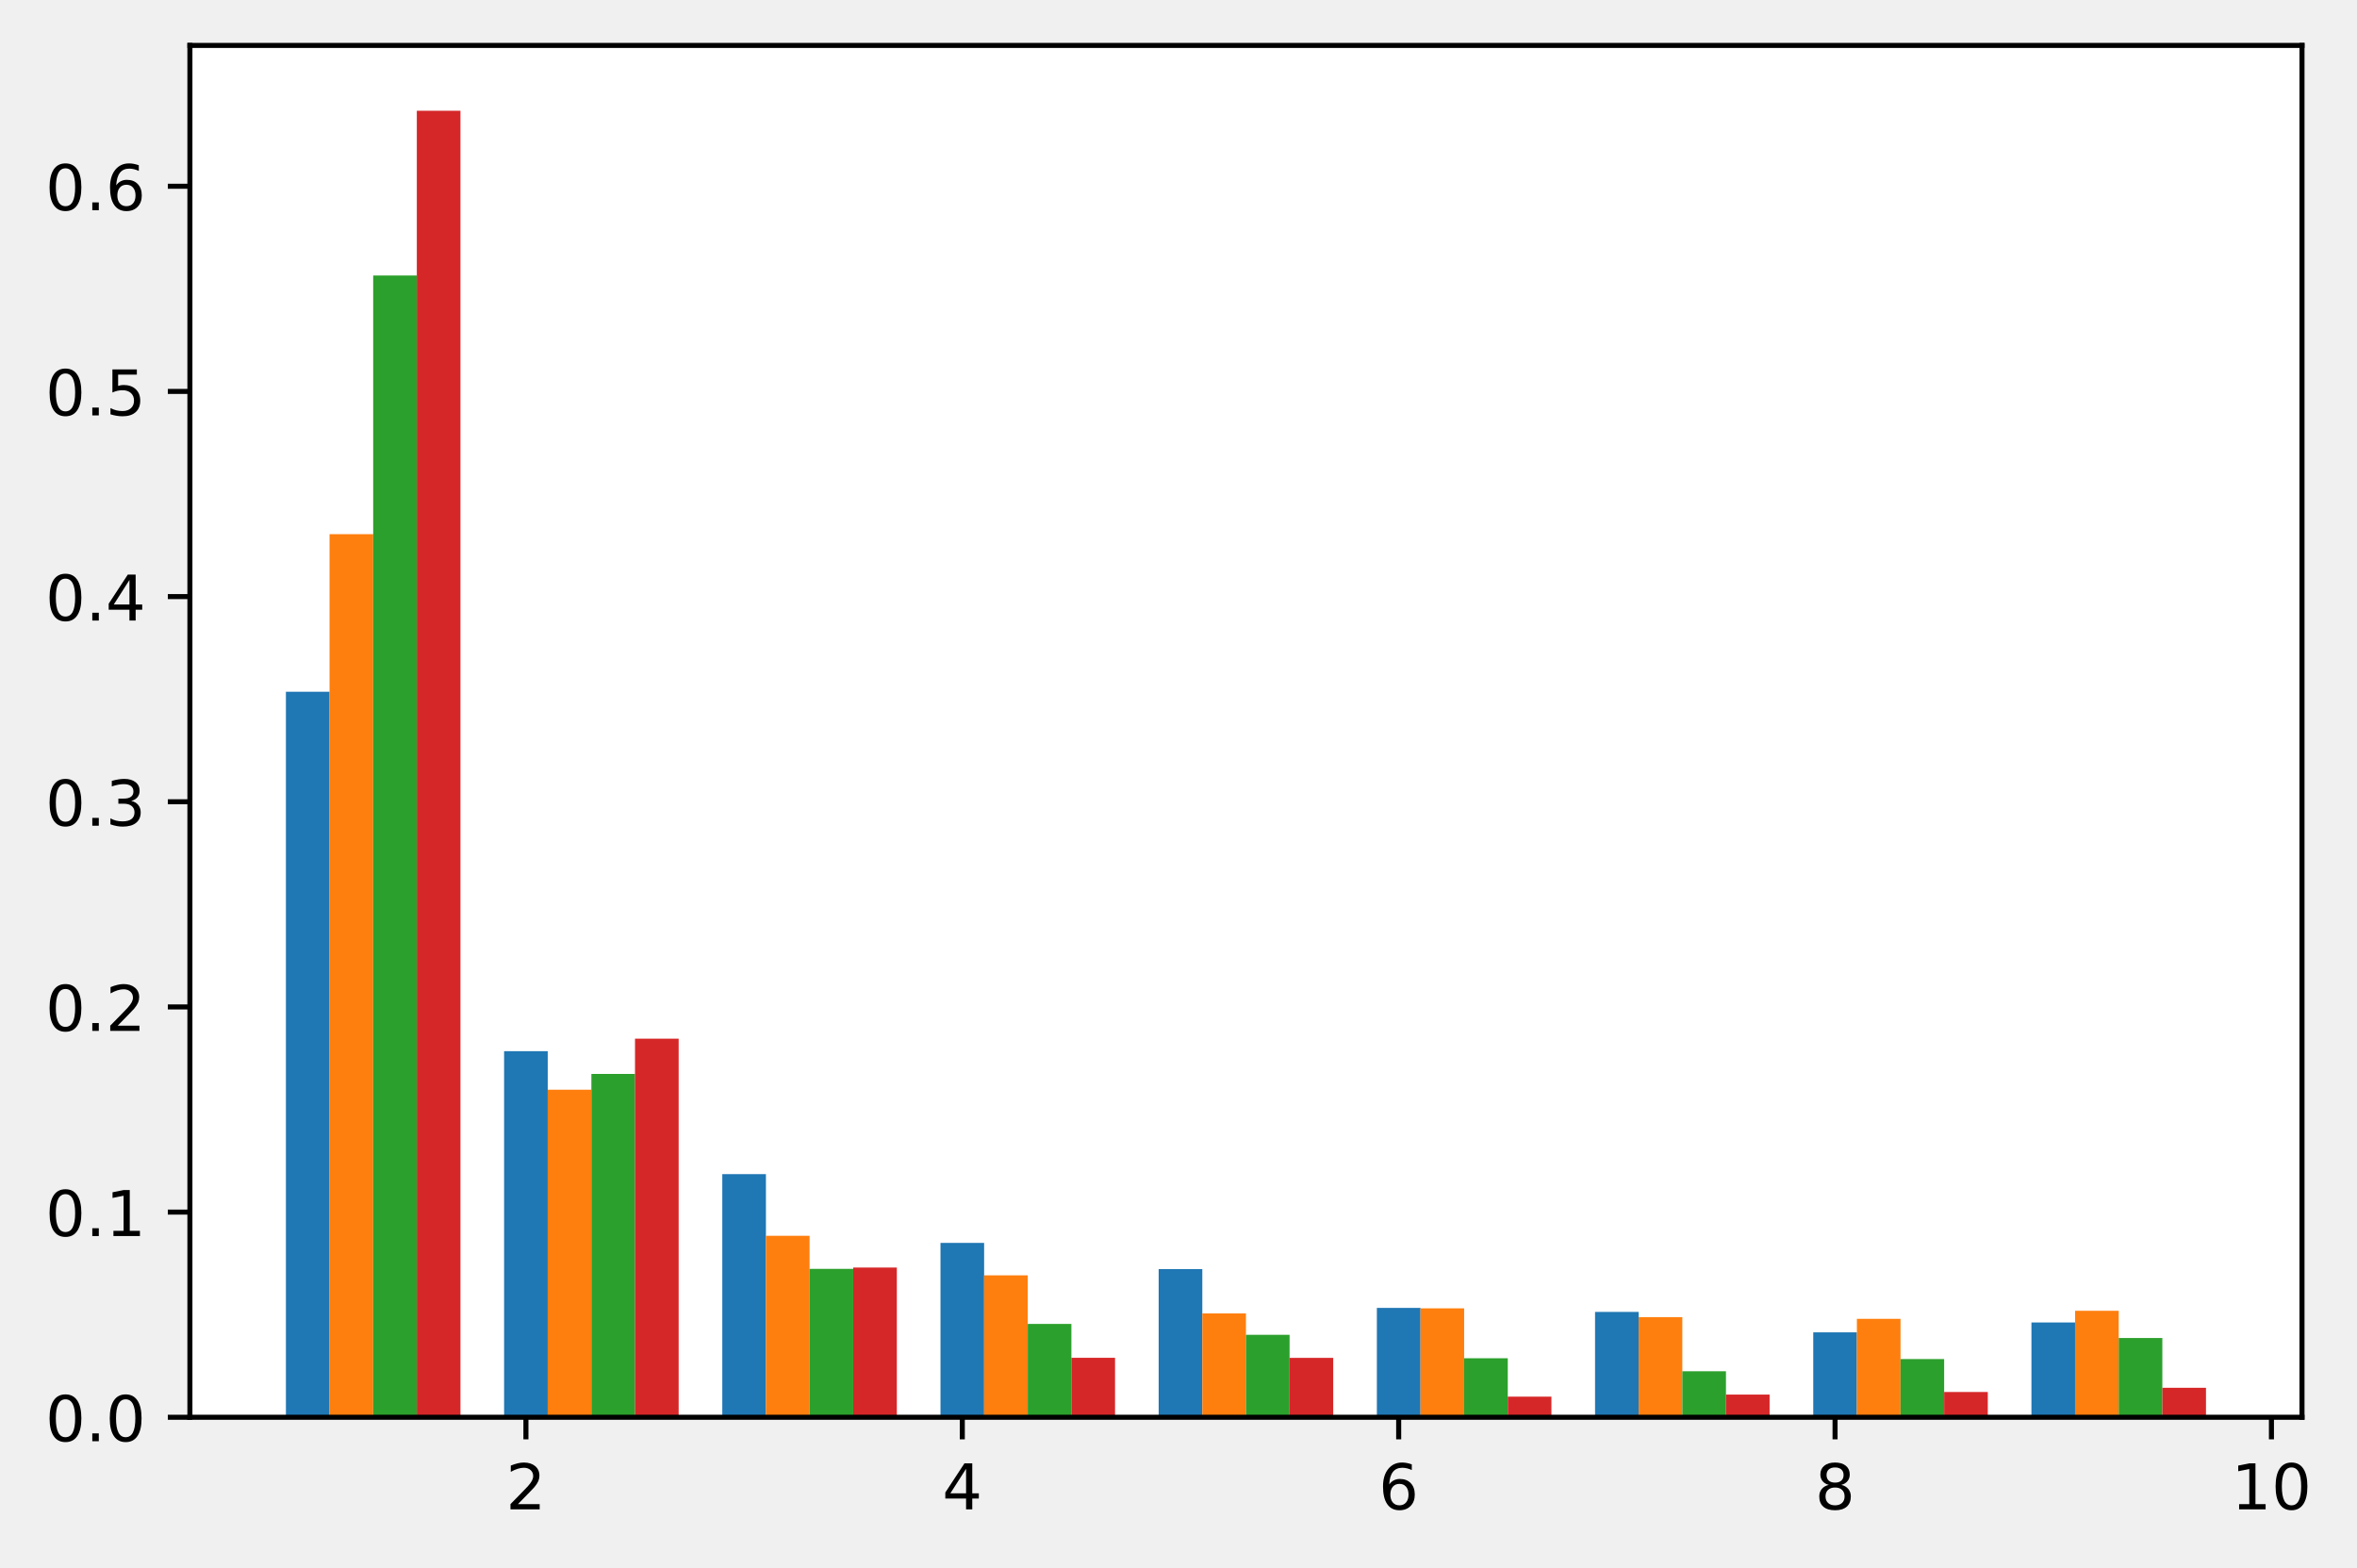
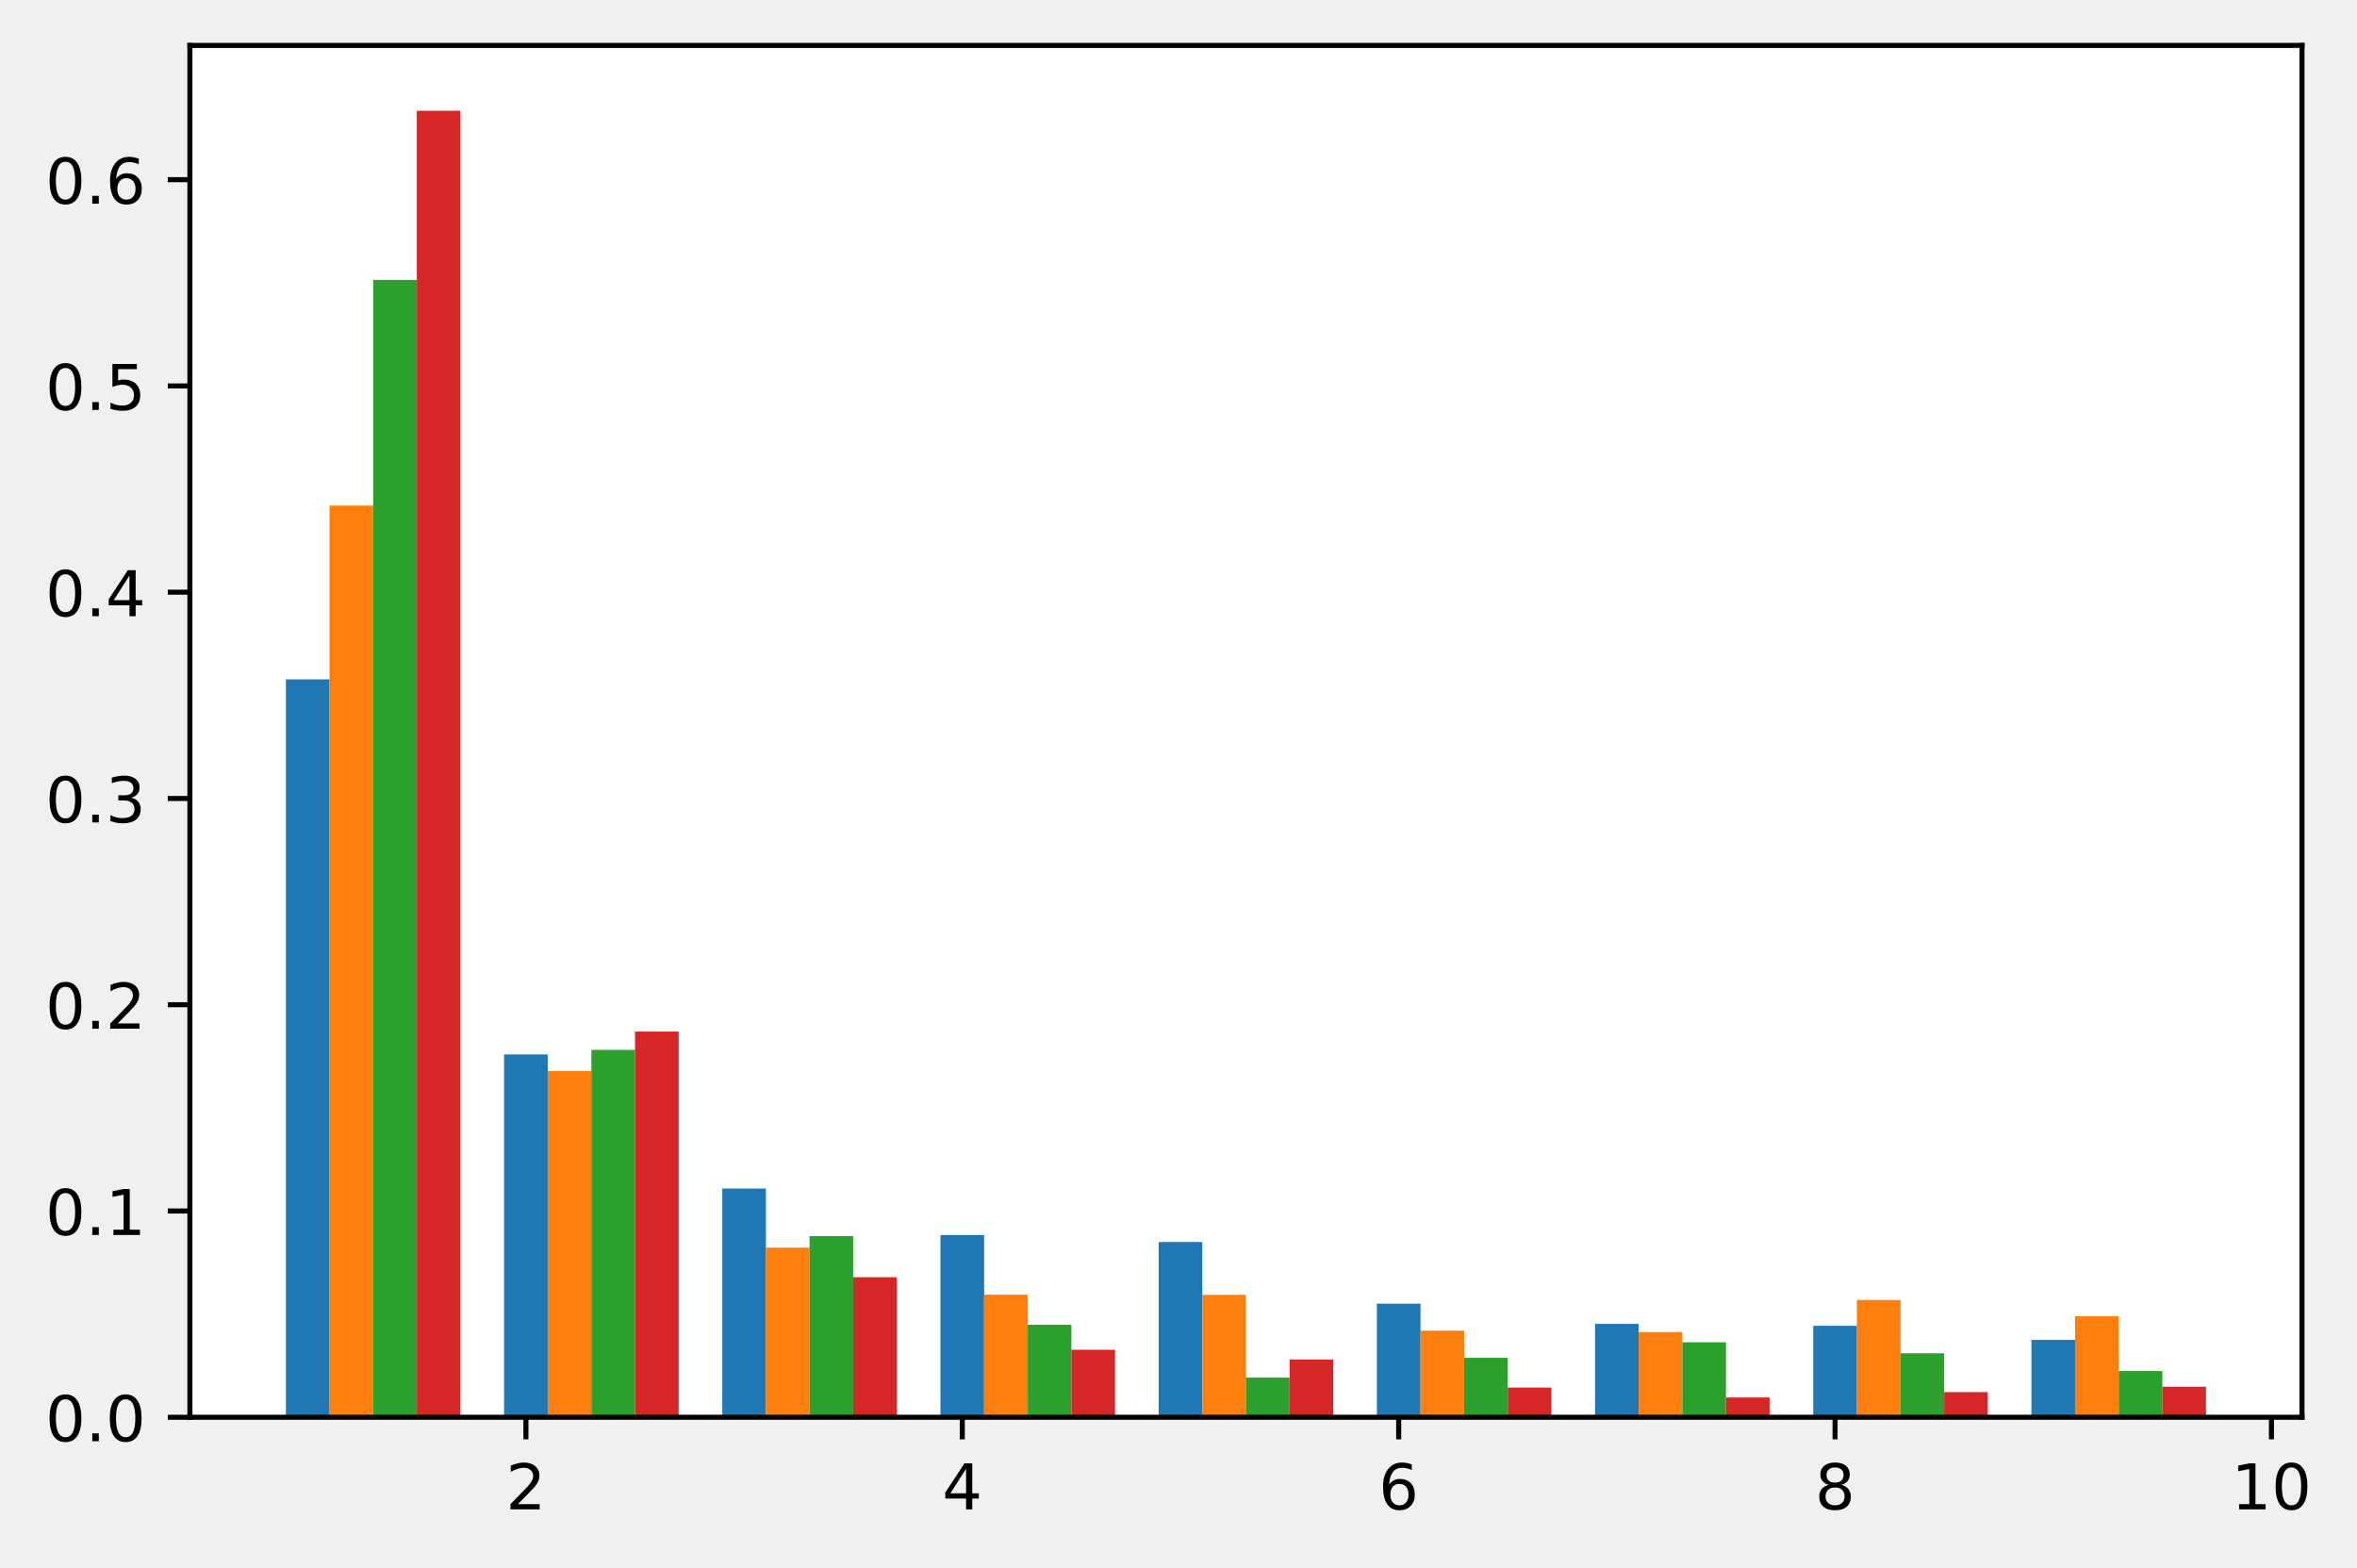
<svg xmlns="http://www.w3.org/2000/svg" xmlns:xlink="http://www.w3.org/1999/xlink" height="248.518pt" version="1.1" viewBox="0 0 373.623 248.518" width="373.623pt">
  <defs>
    <style type="text/css">*{stroke-linecap:butt;stroke-linejoin:round;}</style>
  </defs>
  <g id="figure_1">
    <g id="patch_1">
      <path d="M 0 248.518  L 373.623 248.518  L 373.623 0  L 0 0  z " style="fill:none;" />
    </g>
    <g id="axes_1">
      <g id="patch_2">
        <path d="M 30.103 224.64  L 364.903 224.64  L 364.903 7.2  L 30.103 7.2  z " style="fill:#ffffff;" />
      </g>
      <g id="patch_3">
-         <path clip-path="url(#p1a09291e24)" d="M 45.321 224.64  L 52.239 224.64  L 52.239 109.643  L 45.321 109.643  z " style="fill:#1f77b4;" />
+         <path clip-path="url(#p17f4ab8031)" d="M 45.321 224.64  L 52.239 224.64  L 52.239 107.686  L 45.321 107.686  z " style="fill:#1f77b4;" />
      </g>
      <g id="patch_4">
-         <path clip-path="url(#p1a09291e24)" d="M 79.908 224.64  L 86.825 224.64  L 86.825 166.613  L 79.908 166.613  z " style="fill:#1f77b4;" />
+         <path clip-path="url(#p17f4ab8031)" d="M 79.908 224.64  L 86.825 224.64  L 86.825 167.134  L 79.908 167.134  z " style="fill:#1f77b4;" />
      </g>
      <g id="patch_5">
-         <path clip-path="url(#p1a09291e24)" d="M 114.495 224.64  L 121.412 224.64  L 121.412 186.105  L 114.495 186.105  z " style="fill:#1f77b4;" />
+         <path clip-path="url(#p17f4ab8031)" d="M 114.495 224.64  L 121.412 224.64  L 121.412 188.387  L 114.495 188.387  z " style="fill:#1f77b4;" />
      </g>
      <g id="patch_6">
-         <path clip-path="url(#p1a09291e24)" d="M 149.082 224.64  L 155.999 224.64  L 155.999 197.002  L 149.082 197.002  z " style="fill:#1f77b4;" />
+         <path clip-path="url(#p17f4ab8031)" d="M 149.082 224.64  L 155.999 224.64  L 155.999 195.76  L 149.082 195.76  z " style="fill:#1f77b4;" />
      </g>
      <g id="patch_7">
-         <path clip-path="url(#p1a09291e24)" d="M 183.668 224.64  L 190.586 224.64  L 190.586 201.16  L 183.668 201.16  z " style="fill:#1f77b4;" />
+         <path clip-path="url(#p17f4ab8031)" d="M 183.668 224.64  L 190.586 224.64  L 190.586 196.867  L 183.668 196.867  z " style="fill:#1f77b4;" />
      </g>
      <g id="patch_8">
-         <path clip-path="url(#p1a09291e24)" d="M 218.255 224.64  L 225.173 224.64  L 225.173 207.304  L 218.255 207.304  z " style="fill:#1f77b4;" />
+         <path clip-path="url(#p17f4ab8031)" d="M 218.255 224.64  L 225.173 224.64  L 225.173 206.638  L 218.255 206.638  z " style="fill:#1f77b4;" />
      </g>
      <g id="patch_9">
-         <path clip-path="url(#p1a09291e24)" d="M 252.842 224.64  L 259.759 224.64  L 259.759 207.94  L 252.842 207.94  z " style="fill:#1f77b4;" />
+         <path clip-path="url(#p17f4ab8031)" d="M 252.842 224.64  L 259.759 224.64  L 259.759 209.833  L 252.842 209.833  z " style="fill:#1f77b4;" />
      </g>
      <g id="patch_10">
-         <path clip-path="url(#p1a09291e24)" d="M 287.429 224.64  L 294.346 224.64  L 294.346 211.184  L 287.429 211.184  z " style="fill:#1f77b4;" />
+         <path clip-path="url(#p17f4ab8031)" d="M 287.429 224.64  L 294.346 224.64  L 294.346 210.145  L 287.429 210.145  z " style="fill:#1f77b4;" />
      </g>
      <g id="patch_11">
-         <path clip-path="url(#p1a09291e24)" d="M 322.016 224.64  L 328.933 224.64  L 328.933 209.614  L 322.016 209.614  z " style="fill:#1f77b4;" />
+         <path clip-path="url(#p17f4ab8031)" d="M 322.016 224.64  L 328.933 224.64  L 328.933 212.378  L 322.016 212.378  z " style="fill:#1f77b4;" />
      </g>
      <g id="patch_12">
-         <path clip-path="url(#p1a09291e24)" d="M 52.239 224.64  L 59.156 224.64  L 59.156 84.672  L 52.239 84.672  z " style="fill:#ff7f0e;" />
+         <path clip-path="url(#p17f4ab8031)" d="M 52.239 224.64  L 59.156 224.64  L 59.156 80.139  L 52.239 80.139  z " style="fill:#ff7f0e;" />
      </g>
      <g id="patch_13">
-         <path clip-path="url(#p1a09291e24)" d="M 86.825 224.64  L 93.743 224.64  L 93.743 172.728  L 86.825 172.728  z " style="fill:#ff7f0e;" />
+         <path clip-path="url(#p17f4ab8031)" d="M 86.825 224.64  L 93.743 224.64  L 93.743 169.758  L 86.825 169.758  z " style="fill:#ff7f0e;" />
      </g>
      <g id="patch_14">
-         <path clip-path="url(#p1a09291e24)" d="M 121.412 224.64  L 128.33 224.64  L 128.33 195.883  L 121.412 195.883  z " style="fill:#ff7f0e;" />
+         <path clip-path="url(#p17f4ab8031)" d="M 121.412 224.64  L 128.33 224.64  L 128.33 197.749  L 121.412 197.749  z " style="fill:#ff7f0e;" />
      </g>
      <g id="patch_15">
-         <path clip-path="url(#p1a09291e24)" d="M 155.999 224.64  L 162.916 224.64  L 162.916 202.143  L 155.999 202.143  z " style="fill:#ff7f0e;" />
+         <path clip-path="url(#p17f4ab8031)" d="M 155.999 224.64  L 162.916 224.64  L 162.916 205.209  L 155.999 205.209  z " style="fill:#ff7f0e;" />
      </g>
      <g id="patch_16">
-         <path clip-path="url(#p1a09291e24)" d="M 190.586 224.64  L 197.503 224.64  L 197.503 208.185  L 190.586 208.185  z " style="fill:#ff7f0e;" />
+         <path clip-path="url(#p17f4ab8031)" d="M 190.586 224.64  L 197.503 224.64  L 197.503 205.237  L 190.586 205.237  z " style="fill:#ff7f0e;" />
      </g>
      <g id="patch_17">
-         <path clip-path="url(#p1a09291e24)" d="M 225.173 224.64  L 232.09 224.64  L 232.09 207.374  L 225.173 207.374  z " style="fill:#ff7f0e;" />
+         <path clip-path="url(#p17f4ab8031)" d="M 225.173 224.64  L 232.09 224.64  L 232.09 210.914  L 225.173 210.914  z " style="fill:#ff7f0e;" />
      </g>
      <g id="patch_18">
-         <path clip-path="url(#p1a09291e24)" d="M 259.759 224.64  L 266.677 224.64  L 266.677 208.771  L 259.759 208.771  z " style="fill:#ff7f0e;" />
+         <path clip-path="url(#p17f4ab8031)" d="M 259.759 224.64  L 266.677 224.64  L 266.677 211.142  L 259.759 211.142  z " style="fill:#ff7f0e;" />
      </g>
      <g id="patch_19">
-         <path clip-path="url(#p1a09291e24)" d="M 294.346 224.64  L 301.263 224.64  L 301.263 209.039  L 294.346 209.039  z " style="fill:#ff7f0e;" />
+         <path clip-path="url(#p17f4ab8031)" d="M 294.346 224.64  L 301.263 224.64  L 301.263 206.055  L 294.346 206.055  z " style="fill:#ff7f0e;" />
      </g>
      <g id="patch_20">
-         <path clip-path="url(#p1a09291e24)" d="M 328.933 224.64  L 335.85 224.64  L 335.85 207.768  L 328.933 207.768  z " style="fill:#ff7f0e;" />
+         <path clip-path="url(#p17f4ab8031)" d="M 328.933 224.64  L 335.85 224.64  L 335.85 208.627  L 328.933 208.627  z " style="fill:#ff7f0e;" />
      </g>
      <g id="patch_21">
-         <path clip-path="url(#p1a09291e24)" d="M 59.156 224.64  L 66.073 224.64  L 66.073 43.671  L 59.156 43.671  z " style="fill:#2ca02c;" />
+         <path clip-path="url(#p17f4ab8031)" d="M 59.156 224.64  L 66.073 224.64  L 66.073 44.367  L 59.156 44.367  z " style="fill:#2ca02c;" />
      </g>
      <g id="patch_22">
-         <path clip-path="url(#p1a09291e24)" d="M 93.743 224.64  L 100.66 224.64  L 100.66 170.222  L 93.743 170.222  z " style="fill:#2ca02c;" />
+         <path clip-path="url(#p17f4ab8031)" d="M 93.743 224.64  L 100.66 224.64  L 100.66 166.41  L 93.743 166.41  z " style="fill:#2ca02c;" />
      </g>
      <g id="patch_23">
-         <path clip-path="url(#p1a09291e24)" d="M 128.33 224.64  L 135.247 224.64  L 135.247 201.118  L 128.33 201.118  z " style="fill:#2ca02c;" />
+         <path clip-path="url(#p17f4ab8031)" d="M 128.33 224.64  L 135.247 224.64  L 135.247 195.927  L 128.33 195.927  z " style="fill:#2ca02c;" />
      </g>
      <g id="patch_24">
-         <path clip-path="url(#p1a09291e24)" d="M 162.916 224.64  L 169.834 224.64  L 169.834 209.851  L 162.916 209.851  z " style="fill:#2ca02c;" />
+         <path clip-path="url(#p17f4ab8031)" d="M 162.916 224.64  L 169.834 224.64  L 169.834 209.979  L 162.916 209.979  z " style="fill:#2ca02c;" />
      </g>
      <g id="patch_25">
-         <path clip-path="url(#p1a09291e24)" d="M 197.503 224.64  L 204.42 224.64  L 204.42 211.573  L 197.503 211.573  z " style="fill:#2ca02c;" />
+         <path clip-path="url(#p17f4ab8031)" d="M 197.503 224.64  L 204.42 224.64  L 204.42 218.36  L 197.503 218.36  z " style="fill:#2ca02c;" />
      </g>
      <g id="patch_26">
-         <path clip-path="url(#p1a09291e24)" d="M 232.09 224.64  L 239.007 224.64  L 239.007 215.285  L 232.09 215.285  z " style="fill:#2ca02c;" />
+         <path clip-path="url(#p17f4ab8031)" d="M 232.09 224.64  L 239.007 224.64  L 239.007 215.216  L 232.09 215.216  z " style="fill:#2ca02c;" />
      </g>
      <g id="patch_27">
-         <path clip-path="url(#p1a09291e24)" d="M 266.677 224.64  L 273.594 224.64  L 273.594 217.346  L 266.677 217.346  z " style="fill:#2ca02c;" />
+         <path clip-path="url(#p17f4ab8031)" d="M 266.677 224.64  L 273.594 224.64  L 273.594 212.752  L 266.677 212.752  z " style="fill:#2ca02c;" />
      </g>
      <g id="patch_28">
-         <path clip-path="url(#p1a09291e24)" d="M 301.263 224.64  L 308.181 224.64  L 308.181 215.417  L 301.263 215.417  z " style="fill:#2ca02c;" />
+         <path clip-path="url(#p17f4ab8031)" d="M 301.263 224.64  L 308.181 224.64  L 308.181 214.503  L 301.263 214.503  z " style="fill:#2ca02c;" />
      </g>
      <g id="patch_29">
-         <path clip-path="url(#p1a09291e24)" d="M 335.85 224.64  L 342.768 224.64  L 342.768 212.081  L 335.85 212.081  z " style="fill:#2ca02c;" />
+         <path clip-path="url(#p17f4ab8031)" d="M 335.85 224.64  L 342.768 224.64  L 342.768 217.314  L 335.85 217.314  z " style="fill:#2ca02c;" />
      </g>
      <g id="patch_30">
-         <path clip-path="url(#p1a09291e24)" d="M 66.073 224.64  L 72.991 224.64  L 72.991 17.554  L 66.073 17.554  z " style="fill:#d62728;" />
+         <path clip-path="url(#p17f4ab8031)" d="M 66.073 224.64  L 72.991 224.64  L 72.991 17.554  L 66.073 17.554  z " style="fill:#d62728;" />
      </g>
      <g id="patch_31">
-         <path clip-path="url(#p1a09291e24)" d="M 100.66 224.64  L 107.578 224.64  L 107.578 164.636  L 100.66 164.636  z " style="fill:#d62728;" />
+         <path clip-path="url(#p17f4ab8031)" d="M 100.66 224.64  L 107.578 224.64  L 107.578 163.504  L 100.66 163.504  z " style="fill:#d62728;" />
      </g>
      <g id="patch_32">
-         <path clip-path="url(#p1a09291e24)" d="M 135.247 224.64  L 142.164 224.64  L 142.164 200.912  L 135.247 200.912  z " style="fill:#d62728;" />
+         <path clip-path="url(#p17f4ab8031)" d="M 135.247 224.64  L 142.164 224.64  L 142.164 202.446  L 135.247 202.446  z " style="fill:#d62728;" />
      </g>
      <g id="patch_33">
-         <path clip-path="url(#p1a09291e24)" d="M 169.834 224.64  L 176.751 224.64  L 176.751 215.214  L 169.834 215.214  z " style="fill:#d62728;" />
+         <path clip-path="url(#p17f4ab8031)" d="M 169.834 224.64  L 176.751 224.64  L 176.751 213.944  L 169.834 213.944  z " style="fill:#d62728;" />
      </g>
      <g id="patch_34">
-         <path clip-path="url(#p1a09291e24)" d="M 204.42 224.64  L 211.338 224.64  L 211.338 215.222  L 204.42 215.222  z " style="fill:#d62728;" />
+         <path clip-path="url(#p17f4ab8031)" d="M 204.42 224.64  L 211.338 224.64  L 211.338 215.489  L 204.42 215.489  z " style="fill:#d62728;" />
      </g>
      <g id="patch_35">
-         <path clip-path="url(#p1a09291e24)" d="M 239.007 224.64  L 245.925 224.64  L 245.925 221.373  L 239.007 221.373  z " style="fill:#d62728;" />
+         <path clip-path="url(#p17f4ab8031)" d="M 239.007 224.64  L 245.925 224.64  L 245.925 219.927  L 239.007 219.927  z " style="fill:#d62728;" />
      </g>
      <g id="patch_36">
-         <path clip-path="url(#p1a09291e24)" d="M 273.594 224.64  L 280.511 224.64  L 280.511 221.047  L 273.594 221.047  z " style="fill:#d62728;" />
+         <path clip-path="url(#p17f4ab8031)" d="M 273.594 224.64  L 280.511 224.64  L 280.511 221.501  L 273.594 221.501  z " style="fill:#d62728;" />
      </g>
      <g id="patch_37">
-         <path clip-path="url(#p1a09291e24)" d="M 308.181 224.64  L 315.098 224.64  L 315.098 220.634  L 308.181 220.634  z " style="fill:#d62728;" />
+         <path clip-path="url(#p17f4ab8031)" d="M 308.181 224.64  L 315.098 224.64  L 315.098 220.661  L 308.181 220.661  z " style="fill:#d62728;" />
      </g>
      <g id="patch_38">
-         <path clip-path="url(#p1a09291e24)" d="M 342.768 224.64  L 349.685 224.64  L 349.685 219.972  L 342.768 219.972  z " style="fill:#d62728;" />
+         <path clip-path="url(#p17f4ab8031)" d="M 342.768 224.64  L 349.685 224.64  L 349.685 219.802  L 342.768 219.802  z " style="fill:#d62728;" />
      </g>
      <g id="matplotlib.axis_1">
        <g id="xtick_1">
          <g id="line2d_1">
            <defs>
-               <path d="M 0 0  L 0 3.5  " id="m94a5628186" style="stroke:#000000;stroke-width:0.8;" />
+               <path d="M 0 0  L 0 3.5  " id="me8be58da75" style="stroke:#000000;stroke-width:0.8;" />
            </defs>
            <g>
-               <use style="stroke:#000000;stroke-width:0.8;" x="83.367" xlink:href="#m94a5628186" y="224.64" />
+               <use style="stroke:#000000;stroke-width:0.8;" x="83.367" xlink:href="#me8be58da75" y="224.64" />
            </g>
          </g>
          <g id="text_1">
            <g transform="translate(80.18551 239.2384)scale(0.1 -0.1)">
              <defs>
-                 <path d="M 19.188 8.297  L 53.609 8.297  L 53.609 0  L 7.328 0  L 7.328 8.297  Q 12.938 14.109 22.625 23.891  Q 32.328 33.688 34.812 36.531  Q 39.547 41.844 41.422 45.531  Q 43.312 49.219 43.312 52.781  Q 43.312 58.594 39.234 62.25  Q 35.156 65.922 28.609 65.922  Q 23.969 65.922 18.812 64.312  Q 13.672 62.703 7.812 59.422  L 7.812 69.391  Q 13.766 71.781 18.938 73  Q 24.125 74.219 28.422 74.219  Q 39.75 74.219 46.484 68.547  Q 53.219 62.891 53.219 53.422  Q 53.219 48.922 51.531 44.891  Q 49.859 40.875 45.406 35.406  Q 44.188 33.984 37.641 27.219  Q 31.109 20.453 19.188 8.297  z " id="DejaVuSans-50" />
-               </defs>
-               <use xlink:href="#DejaVuSans-50" />
+                 <path d="M 1228 531  L 3431 531  L 3431 0  L 469 0  L 469 531  Q 828 903 1448 1529  Q 2069 2156 2228 2338  Q 2531 2678 2651 2914  Q 2772 3150 2772 3378  Q 2772 3750 2511 3984  Q 2250 4219 1831 4219  Q 1534 4219 1204 4116  Q 875 4013 500 3803  L 500 4441  Q 881 4594 1212 4672  Q 1544 4750 1819 4750  Q 2544 4750 2975 4387  Q 3406 4025 3406 3419  Q 3406 3131 3298 2873  Q 3191 2616 2906 2266  Q 2828 2175 2409 1742  Q 1991 1309 1228 531  z " id="DejaVuSans-32" transform="scale(0.015625)" />
+               </defs>
+               <use xlink:href="#DejaVuSans-32" />
            </g>
          </g>
        </g>
        <g id="xtick_2">
          <g id="line2d_2">
            <g>
-               <use style="stroke:#000000;stroke-width:0.8;" x="152.54" xlink:href="#m94a5628186" y="224.64" />
+               <use style="stroke:#000000;stroke-width:0.8;" x="152.54" xlink:href="#me8be58da75" y="224.64" />
            </g>
          </g>
          <g id="text_2">
            <g transform="translate(149.3591 239.2384)scale(0.1 -0.1)">
              <defs>
-                 <path d="M 37.797 64.312  L 12.891 25.391  L 37.797 25.391  z M 35.203 72.906  L 47.609 72.906  L 47.609 25.391  L 58.016 25.391  L 58.016 17.188  L 47.609 17.188  L 47.609 0  L 37.797 0  L 37.797 17.188  L 4.891 17.188  L 4.891 26.703  z " id="DejaVuSans-52" />
-               </defs>
-               <use xlink:href="#DejaVuSans-52" />
+                 <path d="M 2419 4116  L 825 1625  L 2419 1625  L 2419 4116  z M 2253 4666  L 3047 4666  L 3047 1625  L 3713 1625  L 3713 1100  L 3047 1100  L 3047 0  L 2419 0  L 2419 1100  L 313 1100  L 313 1709  L 2253 4666  z " id="DejaVuSans-34" transform="scale(0.015625)" />
+               </defs>
+               <use xlink:href="#DejaVuSans-34" />
            </g>
          </g>
        </g>
        <g id="xtick_3">
          <g id="line2d_3">
            <g>
-               <use style="stroke:#000000;stroke-width:0.8;" x="221.714" xlink:href="#m94a5628186" y="224.64" />
+               <use style="stroke:#000000;stroke-width:0.8;" x="221.714" xlink:href="#me8be58da75" y="224.64" />
            </g>
          </g>
          <g id="text_3">
            <g transform="translate(218.5326 239.2384)scale(0.1 -0.1)">
              <defs>
-                 <path d="M 33.016 40.375  Q 26.375 40.375 22.484 35.828  Q 18.609 31.297 18.609 23.391  Q 18.609 15.531 22.484 10.953  Q 26.375 6.391 33.016 6.391  Q 39.656 6.391 43.531 10.953  Q 47.406 15.531 47.406 23.391  Q 47.406 31.297 43.531 35.828  Q 39.656 40.375 33.016 40.375  z M 52.594 71.297  L 52.594 62.312  Q 48.875 64.062 45.094 64.984  Q 41.312 65.922 37.594 65.922  Q 27.828 65.922 22.672 59.328  Q 17.531 52.734 16.797 39.406  Q 19.672 43.656 24.016 45.922  Q 28.375 48.188 33.594 48.188  Q 44.578 48.188 50.953 41.516  Q 57.328 34.859 57.328 23.391  Q 57.328 12.156 50.688 5.359  Q 44.047 -1.422 33.016 -1.422  Q 20.359 -1.422 13.672 8.266  Q 6.984 17.969 6.984 36.375  Q 6.984 53.656 15.188 63.938  Q 23.391 74.219 37.203 74.219  Q 40.922 74.219 44.703 73.484  Q 48.484 72.75 52.594 71.297  z " id="DejaVuSans-54" />
-               </defs>
-               <use xlink:href="#DejaVuSans-54" />
+                 <path d="M 2113 2584  Q 1688 2584 1439 2293  Q 1191 2003 1191 1497  Q 1191 994 1439 701  Q 1688 409 2113 409  Q 2538 409 2786 701  Q 3034 994 3034 1497  Q 3034 2003 2786 2293  Q 2538 2584 2113 2584  z M 3366 4563  L 3366 3988  Q 3128 4100 2886 4159  Q 2644 4219 2406 4219  Q 1781 4219 1451 3797  Q 1122 3375 1075 2522  Q 1259 2794 1537 2939  Q 1816 3084 2150 3084  Q 2853 3084 3261 2657  Q 3669 2231 3669 1497  Q 3669 778 3244 343  Q 2819 -91 2113 -91  Q 1303 -91 875 529  Q 447 1150 447 2328  Q 447 3434 972 4092  Q 1497 4750 2381 4750  Q 2619 4750 2861 4703  Q 3103 4656 3366 4563  z " id="DejaVuSans-36" transform="scale(0.015625)" />
+               </defs>
+               <use xlink:href="#DejaVuSans-36" />
            </g>
          </g>
        </g>
        <g id="xtick_4">
          <g id="line2d_4">
            <g>
-               <use style="stroke:#000000;stroke-width:0.8;" x="290.887" xlink:href="#m94a5628186" y="224.64" />
+               <use style="stroke:#000000;stroke-width:0.8;" x="290.887" xlink:href="#me8be58da75" y="224.64" />
            </g>
          </g>
          <g id="text_4">
            <g transform="translate(287.7062 239.2384)scale(0.1 -0.1)">
              <defs>
-                 <path d="M 31.781 34.625  Q 24.75 34.625 20.719 30.859  Q 16.703 27.094 16.703 20.516  Q 16.703 13.922 20.719 10.156  Q 24.75 6.391 31.781 6.391  Q 38.812 6.391 42.859 10.172  Q 46.922 13.969 46.922 20.516  Q 46.922 27.094 42.891 30.859  Q 38.875 34.625 31.781 34.625  z M 21.922 38.812  Q 15.578 40.375 12.031 44.719  Q 8.5 49.078 8.5 55.328  Q 8.5 64.062 14.719 69.141  Q 20.953 74.219 31.781 74.219  Q 42.672 74.219 48.875 69.141  Q 55.078 64.062 55.078 55.328  Q 55.078 49.078 51.531 44.719  Q 48 40.375 41.703 38.812  Q 48.828 37.156 52.797 32.312  Q 56.781 27.484 56.781 20.516  Q 56.781 9.906 50.312 4.234  Q 43.844 -1.422 31.781 -1.422  Q 19.734 -1.422 13.25 4.234  Q 6.781 9.906 6.781 20.516  Q 6.781 27.484 10.781 32.312  Q 14.797 37.156 21.922 38.812  z M 18.312 54.391  Q 18.312 48.734 21.844 45.562  Q 25.391 42.391 31.781 42.391  Q 38.141 42.391 41.719 45.562  Q 45.312 48.734 45.312 54.391  Q 45.312 60.062 41.719 63.234  Q 38.141 66.406 31.781 66.406  Q 25.391 66.406 21.844 63.234  Q 18.312 60.062 18.312 54.391  z " id="DejaVuSans-56" />
-               </defs>
-               <use xlink:href="#DejaVuSans-56" />
+                 <path d="M 2034 2216  Q 1584 2216 1326 1975  Q 1069 1734 1069 1313  Q 1069 891 1326 650  Q 1584 409 2034 409  Q 2484 409 2743 651  Q 3003 894 3003 1313  Q 3003 1734 2745 1975  Q 2488 2216 2034 2216  z M 1403 2484  Q 997 2584 770 2862  Q 544 3141 544 3541  Q 544 4100 942 4425  Q 1341 4750 2034 4750  Q 2731 4750 3128 4425  Q 3525 4100 3525 3541  Q 3525 3141 3298 2862  Q 3072 2584 2669 2484  Q 3125 2378 3379 2068  Q 3634 1759 3634 1313  Q 3634 634 3220 271  Q 2806 -91 2034 -91  Q 1263 -91 848 271  Q 434 634 434 1313  Q 434 1759 690 2068  Q 947 2378 1403 2484  z M 1172 3481  Q 1172 3119 1398 2916  Q 1625 2713 2034 2713  Q 2441 2713 2670 2916  Q 2900 3119 2900 3481  Q 2900 3844 2670 4047  Q 2441 4250 2034 4250  Q 1625 4250 1398 4047  Q 1172 3844 1172 3481  z " id="DejaVuSans-38" transform="scale(0.015625)" />
+               </defs>
+               <use xlink:href="#DejaVuSans-38" />
            </g>
          </g>
        </g>
        <g id="xtick_5">
          <g id="line2d_5">
            <g>
-               <use style="stroke:#000000;stroke-width:0.8;" x="360.061" xlink:href="#m94a5628186" y="224.64" />
+               <use style="stroke:#000000;stroke-width:0.8;" x="360.061" xlink:href="#me8be58da75" y="224.64" />
            </g>
          </g>
          <g id="text_5">
            <g transform="translate(353.6985 239.2384)scale(0.1 -0.1)">
              <defs>
-                 <path d="M 12.406 8.297  L 28.516 8.297  L 28.516 63.922  L 10.984 60.406  L 10.984 69.391  L 28.422 72.906  L 38.281 72.906  L 38.281 8.297  L 54.391 8.297  L 54.391 0  L 12.406 0  z " id="DejaVuSans-49" />
-                 <path d="M 31.781 66.406  Q 24.172 66.406 20.328 58.906  Q 16.5 51.422 16.5 36.375  Q 16.5 21.391 20.328 13.891  Q 24.172 6.391 31.781 6.391  Q 39.453 6.391 43.281 13.891  Q 47.125 21.391 47.125 36.375  Q 47.125 51.422 43.281 58.906  Q 39.453 66.406 31.781 66.406  z M 31.781 74.219  Q 44.047 74.219 50.516 64.516  Q 56.984 54.828 56.984 36.375  Q 56.984 17.969 50.516 8.266  Q 44.047 -1.422 31.781 -1.422  Q 19.531 -1.422 13.062 8.266  Q 6.594 17.969 6.594 36.375  Q 6.594 54.828 13.062 64.516  Q 19.531 74.219 31.781 74.219  z " id="DejaVuSans-48" />
-               </defs>
-               <use xlink:href="#DejaVuSans-49" />
-               <use x="63.623" xlink:href="#DejaVuSans-48" />
+                 <path d="M 794 531  L 1825 531  L 1825 4091  L 703 3866  L 703 4441  L 1819 4666  L 2450 4666  L 2450 531  L 3481 531  L 3481 0  L 794 0  L 794 531  z " id="DejaVuSans-31" transform="scale(0.015625)" />
+                 <path d="M 2034 4250  Q 1547 4250 1301 3770  Q 1056 3291 1056 2328  Q 1056 1369 1301 889  Q 1547 409 2034 409  Q 2525 409 2770 889  Q 3016 1369 3016 2328  Q 3016 3291 2770 3770  Q 2525 4250 2034 4250  z M 2034 4750  Q 2819 4750 3233 4129  Q 3647 3509 3647 2328  Q 3647 1150 3233 529  Q 2819 -91 2034 -91  Q 1250 -91 836 529  Q 422 1150 422 2328  Q 422 3509 836 4129  Q 1250 4750 2034 4750  z " id="DejaVuSans-30" transform="scale(0.015625)" />
+               </defs>
+               <use xlink:href="#DejaVuSans-31" />
+               <use x="63.623" xlink:href="#DejaVuSans-30" />
            </g>
          </g>
        </g>
      </g>
      <g id="matplotlib.axis_2">
        <g id="ytick_1">
          <g id="line2d_6">
            <defs>
-               <path d="M 0 0  L -3.5 0  " id="m463bc4a343" style="stroke:#000000;stroke-width:0.8;" />
+               <path d="M 0 0  L -3.5 0  " id="m16006bed07" style="stroke:#000000;stroke-width:0.8;" />
            </defs>
            <g>
-               <use style="stroke:#000000;stroke-width:0.8;" x="30.103" xlink:href="#m463bc4a343" y="224.64" />
+               <use style="stroke:#000000;stroke-width:0.8;" x="30.103" xlink:href="#m16006bed07" y="224.64" />
            </g>
          </g>
          <g id="text_6">
            <g transform="translate(7.2 228.4392)scale(0.1 -0.1)">
              <defs>
-                 <path d="M 10.688 12.406  L 21 12.406  L 21 0  L 10.688 0  z " id="DejaVuSans-46" />
-               </defs>
-               <use xlink:href="#DejaVuSans-48" />
-               <use x="63.623" xlink:href="#DejaVuSans-46" />
-               <use x="95.41" xlink:href="#DejaVuSans-48" />
+                 <path d="M 684 794  L 1344 794  L 1344 0  L 684 0  L 684 794  z " id="DejaVuSans-2e" transform="scale(0.015625)" />
+               </defs>
+               <use xlink:href="#DejaVuSans-30" />
+               <use x="63.623" xlink:href="#DejaVuSans-2e" />
+               <use x="95.41" xlink:href="#DejaVuSans-30" />
            </g>
          </g>
        </g>
        <g id="ytick_2">
          <g id="line2d_7">
            <g>
-               <use style="stroke:#000000;stroke-width:0.8;" x="30.103" xlink:href="#m463bc4a343" y="192.12" />
+               <use style="stroke:#000000;stroke-width:0.8;" x="30.103" xlink:href="#m16006bed07" y="191.947" />
            </g>
          </g>
          <g id="text_7">
-             <g transform="translate(7.2 195.9196)scale(0.1 -0.1)">
-               <use xlink:href="#DejaVuSans-48" />
-               <use x="63.623" xlink:href="#DejaVuSans-46" />
-               <use x="95.41" xlink:href="#DejaVuSans-49" />
+             <g transform="translate(7.2 195.7461)scale(0.1 -0.1)">
+               <use xlink:href="#DejaVuSans-30" />
+               <use x="63.623" xlink:href="#DejaVuSans-2e" />
+               <use x="95.41" xlink:href="#DejaVuSans-31" />
            </g>
          </g>
        </g>
        <g id="ytick_3">
          <g id="line2d_8">
            <g>
-               <use style="stroke:#000000;stroke-width:0.8;" x="30.103" xlink:href="#m463bc4a343" y="159.601" />
+               <use style="stroke:#000000;stroke-width:0.8;" x="30.103" xlink:href="#m16006bed07" y="159.254" />
            </g>
          </g>
          <g id="text_8">
-             <g transform="translate(7.2 163.3999)scale(0.1 -0.1)">
-               <use xlink:href="#DejaVuSans-48" />
-               <use x="63.623" xlink:href="#DejaVuSans-46" />
-               <use x="95.41" xlink:href="#DejaVuSans-50" />
+             <g transform="translate(7.2 163.053)scale(0.1 -0.1)">
+               <use xlink:href="#DejaVuSans-30" />
+               <use x="63.623" xlink:href="#DejaVuSans-2e" />
+               <use x="95.41" xlink:href="#DejaVuSans-32" />
            </g>
          </g>
        </g>
        <g id="ytick_4">
          <g id="line2d_9">
            <g>
-               <use style="stroke:#000000;stroke-width:0.8;" x="30.103" xlink:href="#m463bc4a343" y="127.081" />
+               <use style="stroke:#000000;stroke-width:0.8;" x="30.103" xlink:href="#m16006bed07" y="126.561" />
            </g>
          </g>
          <g id="text_9">
-             <g transform="translate(7.2 130.8802)scale(0.1 -0.1)">
-               <defs>
-                 <path d="M 40.578 39.312  Q 47.656 37.797 51.625 33  Q 55.609 28.219 55.609 21.188  Q 55.609 10.406 48.188 4.484  Q 40.766 -1.422 27.094 -1.422  Q 22.516 -1.422 17.656 -0.516  Q 12.797 0.391 7.625 2.203  L 7.625 11.719  Q 11.719 9.328 16.594 8.109  Q 21.484 6.891 26.812 6.891  Q 36.078 6.891 40.938 10.547  Q 45.797 14.203 45.797 21.188  Q 45.797 27.641 41.281 31.266  Q 36.766 34.906 28.719 34.906  L 20.219 34.906  L 20.219 43.016  L 29.109 43.016  Q 36.375 43.016 40.234 45.922  Q 44.094 48.828 44.094 54.297  Q 44.094 59.906 40.109 62.906  Q 36.141 65.922 28.719 65.922  Q 24.656 65.922 20.016 65.031  Q 15.375 64.156 9.812 62.312  L 9.812 71.094  Q 15.438 72.656 20.344 73.438  Q 25.25 74.219 29.594 74.219  Q 40.828 74.219 47.359 69.109  Q 53.906 64.016 53.906 55.328  Q 53.906 49.266 50.438 45.094  Q 46.969 40.922 40.578 39.312  z " id="DejaVuSans-51" />
-               </defs>
-               <use xlink:href="#DejaVuSans-48" />
-               <use x="63.623" xlink:href="#DejaVuSans-46" />
-               <use x="95.41" xlink:href="#DejaVuSans-51" />
+             <g transform="translate(7.2 130.3598)scale(0.1 -0.1)">
+               <defs>
+                 <path d="M 2597 2516  Q 3050 2419 3304 2112  Q 3559 1806 3559 1356  Q 3559 666 3084 287  Q 2609 -91 1734 -91  Q 1441 -91 1130 -33  Q 819 25 488 141  L 488 750  Q 750 597 1062 519  Q 1375 441 1716 441  Q 2309 441 2620 675  Q 2931 909 2931 1356  Q 2931 1769 2642 2001  Q 2353 2234 1838 2234  L 1294 2234  L 1294 2753  L 1863 2753  Q 2328 2753 2575 2939  Q 2822 3125 2822 3475  Q 2822 3834 2567 4026  Q 2313 4219 1838 4219  Q 1578 4219 1281 4162  Q 984 4106 628 3988  L 628 4550  Q 988 4650 1302 4700  Q 1616 4750 1894 4750  Q 2613 4750 3031 4423  Q 3450 4097 3450 3541  Q 3450 3153 3228 2886  Q 3006 2619 2597 2516  z " id="DejaVuSans-33" transform="scale(0.015625)" />
+               </defs>
+               <use xlink:href="#DejaVuSans-30" />
+               <use x="63.623" xlink:href="#DejaVuSans-2e" />
+               <use x="95.41" xlink:href="#DejaVuSans-33" />
            </g>
          </g>
        </g>
        <g id="ytick_5">
          <g id="line2d_10">
            <g>
-               <use style="stroke:#000000;stroke-width:0.8;" x="30.103" xlink:href="#m463bc4a343" y="94.561" />
+               <use style="stroke:#000000;stroke-width:0.8;" x="30.103" xlink:href="#m16006bed07" y="93.867" />
            </g>
          </g>
          <g id="text_10">
-             <g transform="translate(7.2 98.36058)scale(0.1 -0.1)">
-               <use xlink:href="#DejaVuSans-48" />
-               <use x="63.623" xlink:href="#DejaVuSans-46" />
-               <use x="95.41" xlink:href="#DejaVuSans-52" />
+             <g transform="translate(7.2 97.66671)scale(0.1 -0.1)">
+               <use xlink:href="#DejaVuSans-30" />
+               <use x="63.623" xlink:href="#DejaVuSans-2e" />
+               <use x="95.41" xlink:href="#DejaVuSans-34" />
            </g>
          </g>
        </g>
        <g id="ytick_6">
          <g id="line2d_11">
            <g>
-               <use style="stroke:#000000;stroke-width:0.8;" x="30.103" xlink:href="#m463bc4a343" y="62.042" />
+               <use style="stroke:#000000;stroke-width:0.8;" x="30.103" xlink:href="#m16006bed07" y="61.174" />
            </g>
          </g>
          <g id="text_11">
-             <g transform="translate(7.2 65.84092)scale(0.1 -0.1)">
-               <defs>
-                 <path d="M 10.797 72.906  L 49.516 72.906  L 49.516 64.594  L 19.828 64.594  L 19.828 46.734  Q 21.969 47.469 24.109 47.828  Q 26.266 48.188 28.422 48.188  Q 40.625 48.188 47.75 41.5  Q 54.891 34.812 54.891 23.391  Q 54.891 11.625 47.562 5.094  Q 40.234 -1.422 26.906 -1.422  Q 22.312 -1.422 17.547 -0.641  Q 12.797 0.141 7.719 1.703  L 7.719 11.625  Q 12.109 9.234 16.797 8.062  Q 21.484 6.891 26.703 6.891  Q 35.156 6.891 40.078 11.328  Q 45.016 15.766 45.016 23.391  Q 45.016 31 40.078 35.438  Q 35.156 39.891 26.703 39.891  Q 22.75 39.891 18.812 39.016  Q 14.891 38.141 10.797 36.281  z " id="DejaVuSans-53" />
-               </defs>
-               <use xlink:href="#DejaVuSans-48" />
-               <use x="63.623" xlink:href="#DejaVuSans-46" />
-               <use x="95.41" xlink:href="#DejaVuSans-53" />
+             <g transform="translate(7.2 64.97358)scale(0.1 -0.1)">
+               <defs>
+                 <path d="M 691 4666  L 3169 4666  L 3169 4134  L 1269 4134  L 1269 2991  Q 1406 3038 1543 3061  Q 1681 3084 1819 3084  Q 2600 3084 3056 2656  Q 3513 2228 3513 1497  Q 3513 744 3044 326  Q 2575 -91 1722 -91  Q 1428 -91 1123 -41  Q 819 9 494 109  L 494 744  Q 775 591 1075 516  Q 1375 441 1709 441  Q 2250 441 2565 725  Q 2881 1009 2881 1497  Q 2881 1984 2565 2268  Q 2250 2553 1709 2553  Q 1456 2553 1204 2497  Q 953 2441 691 2322  L 691 4666  z " id="DejaVuSans-35" transform="scale(0.015625)" />
+               </defs>
+               <use xlink:href="#DejaVuSans-30" />
+               <use x="63.623" xlink:href="#DejaVuSans-2e" />
+               <use x="95.41" xlink:href="#DejaVuSans-35" />
            </g>
          </g>
        </g>
        <g id="ytick_7">
          <g id="line2d_12">
            <g>
-               <use style="stroke:#000000;stroke-width:0.8;" x="30.103" xlink:href="#m463bc4a343" y="29.522" />
+               <use style="stroke:#000000;stroke-width:0.8;" x="30.103" xlink:href="#m16006bed07" y="28.481" />
            </g>
          </g>
          <g id="text_12">
-             <g transform="translate(7.2 33.32126)scale(0.1 -0.1)">
-               <use xlink:href="#DejaVuSans-48" />
-               <use x="63.623" xlink:href="#DejaVuSans-46" />
-               <use x="95.41" xlink:href="#DejaVuSans-54" />
+             <g transform="translate(7.2 32.28046)scale(0.1 -0.1)">
+               <use xlink:href="#DejaVuSans-30" />
+               <use x="63.623" xlink:href="#DejaVuSans-2e" />
+               <use x="95.41" xlink:href="#DejaVuSans-36" />
            </g>
          </g>
        </g>
      </g>
      <g id="patch_39">
        <path d="M 30.103 224.64  L 30.103 7.2  " style="fill:none;stroke:#000000;stroke-linecap:square;stroke-linejoin:miter;stroke-width:0.8;" />
      </g>
      <g id="patch_40">
        <path d="M 364.903 224.64  L 364.903 7.2  " style="fill:none;stroke:#000000;stroke-linecap:square;stroke-linejoin:miter;stroke-width:0.8;" />
      </g>
      <g id="patch_41">
        <path d="M 30.103 224.64  L 364.903 224.64  " style="fill:none;stroke:#000000;stroke-linecap:square;stroke-linejoin:miter;stroke-width:0.8;" />
      </g>
      <g id="patch_42">
        <path d="M 30.103 7.2  L 364.903 7.2  " style="fill:none;stroke:#000000;stroke-linecap:square;stroke-linejoin:miter;stroke-width:0.8;" />
      </g>
    </g>
  </g>
  <defs>
-     <clipPath id="p1a09291e24">
+     <clipPath id="p17f4ab8031">
      <rect height="217.44" width="334.8" x="30.103" y="7.2" />
    </clipPath>
  </defs>
</svg>
